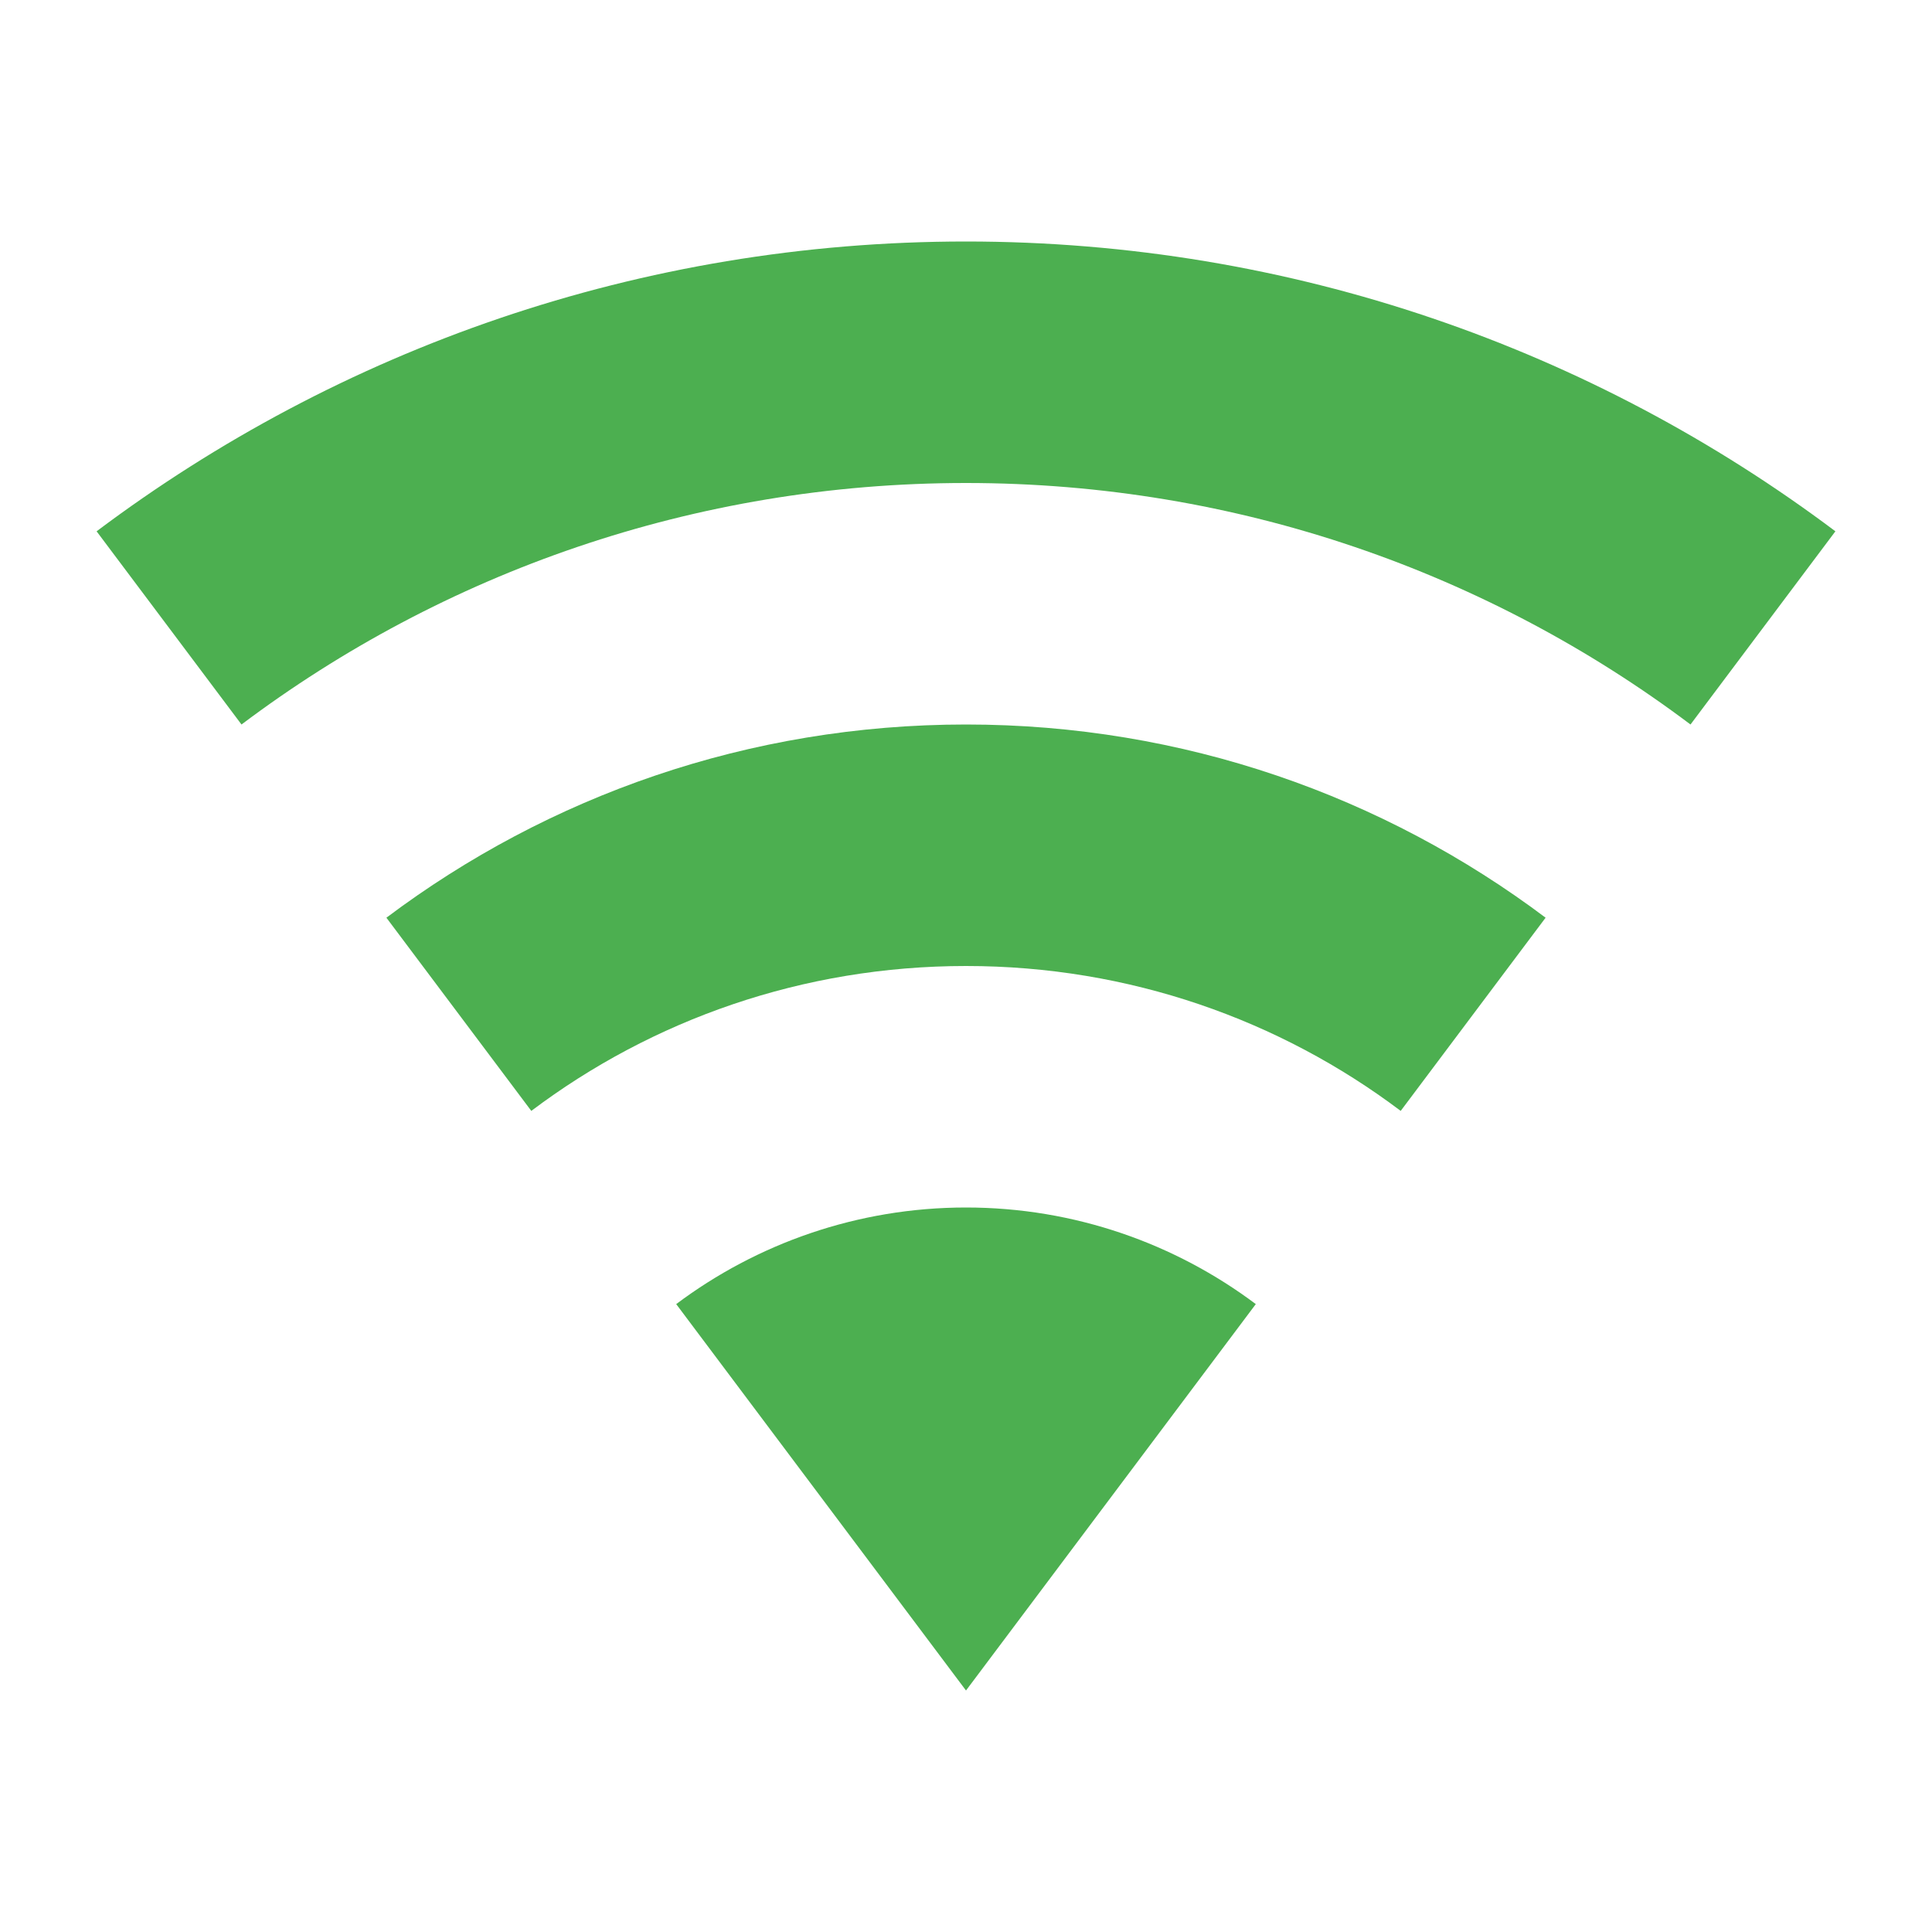
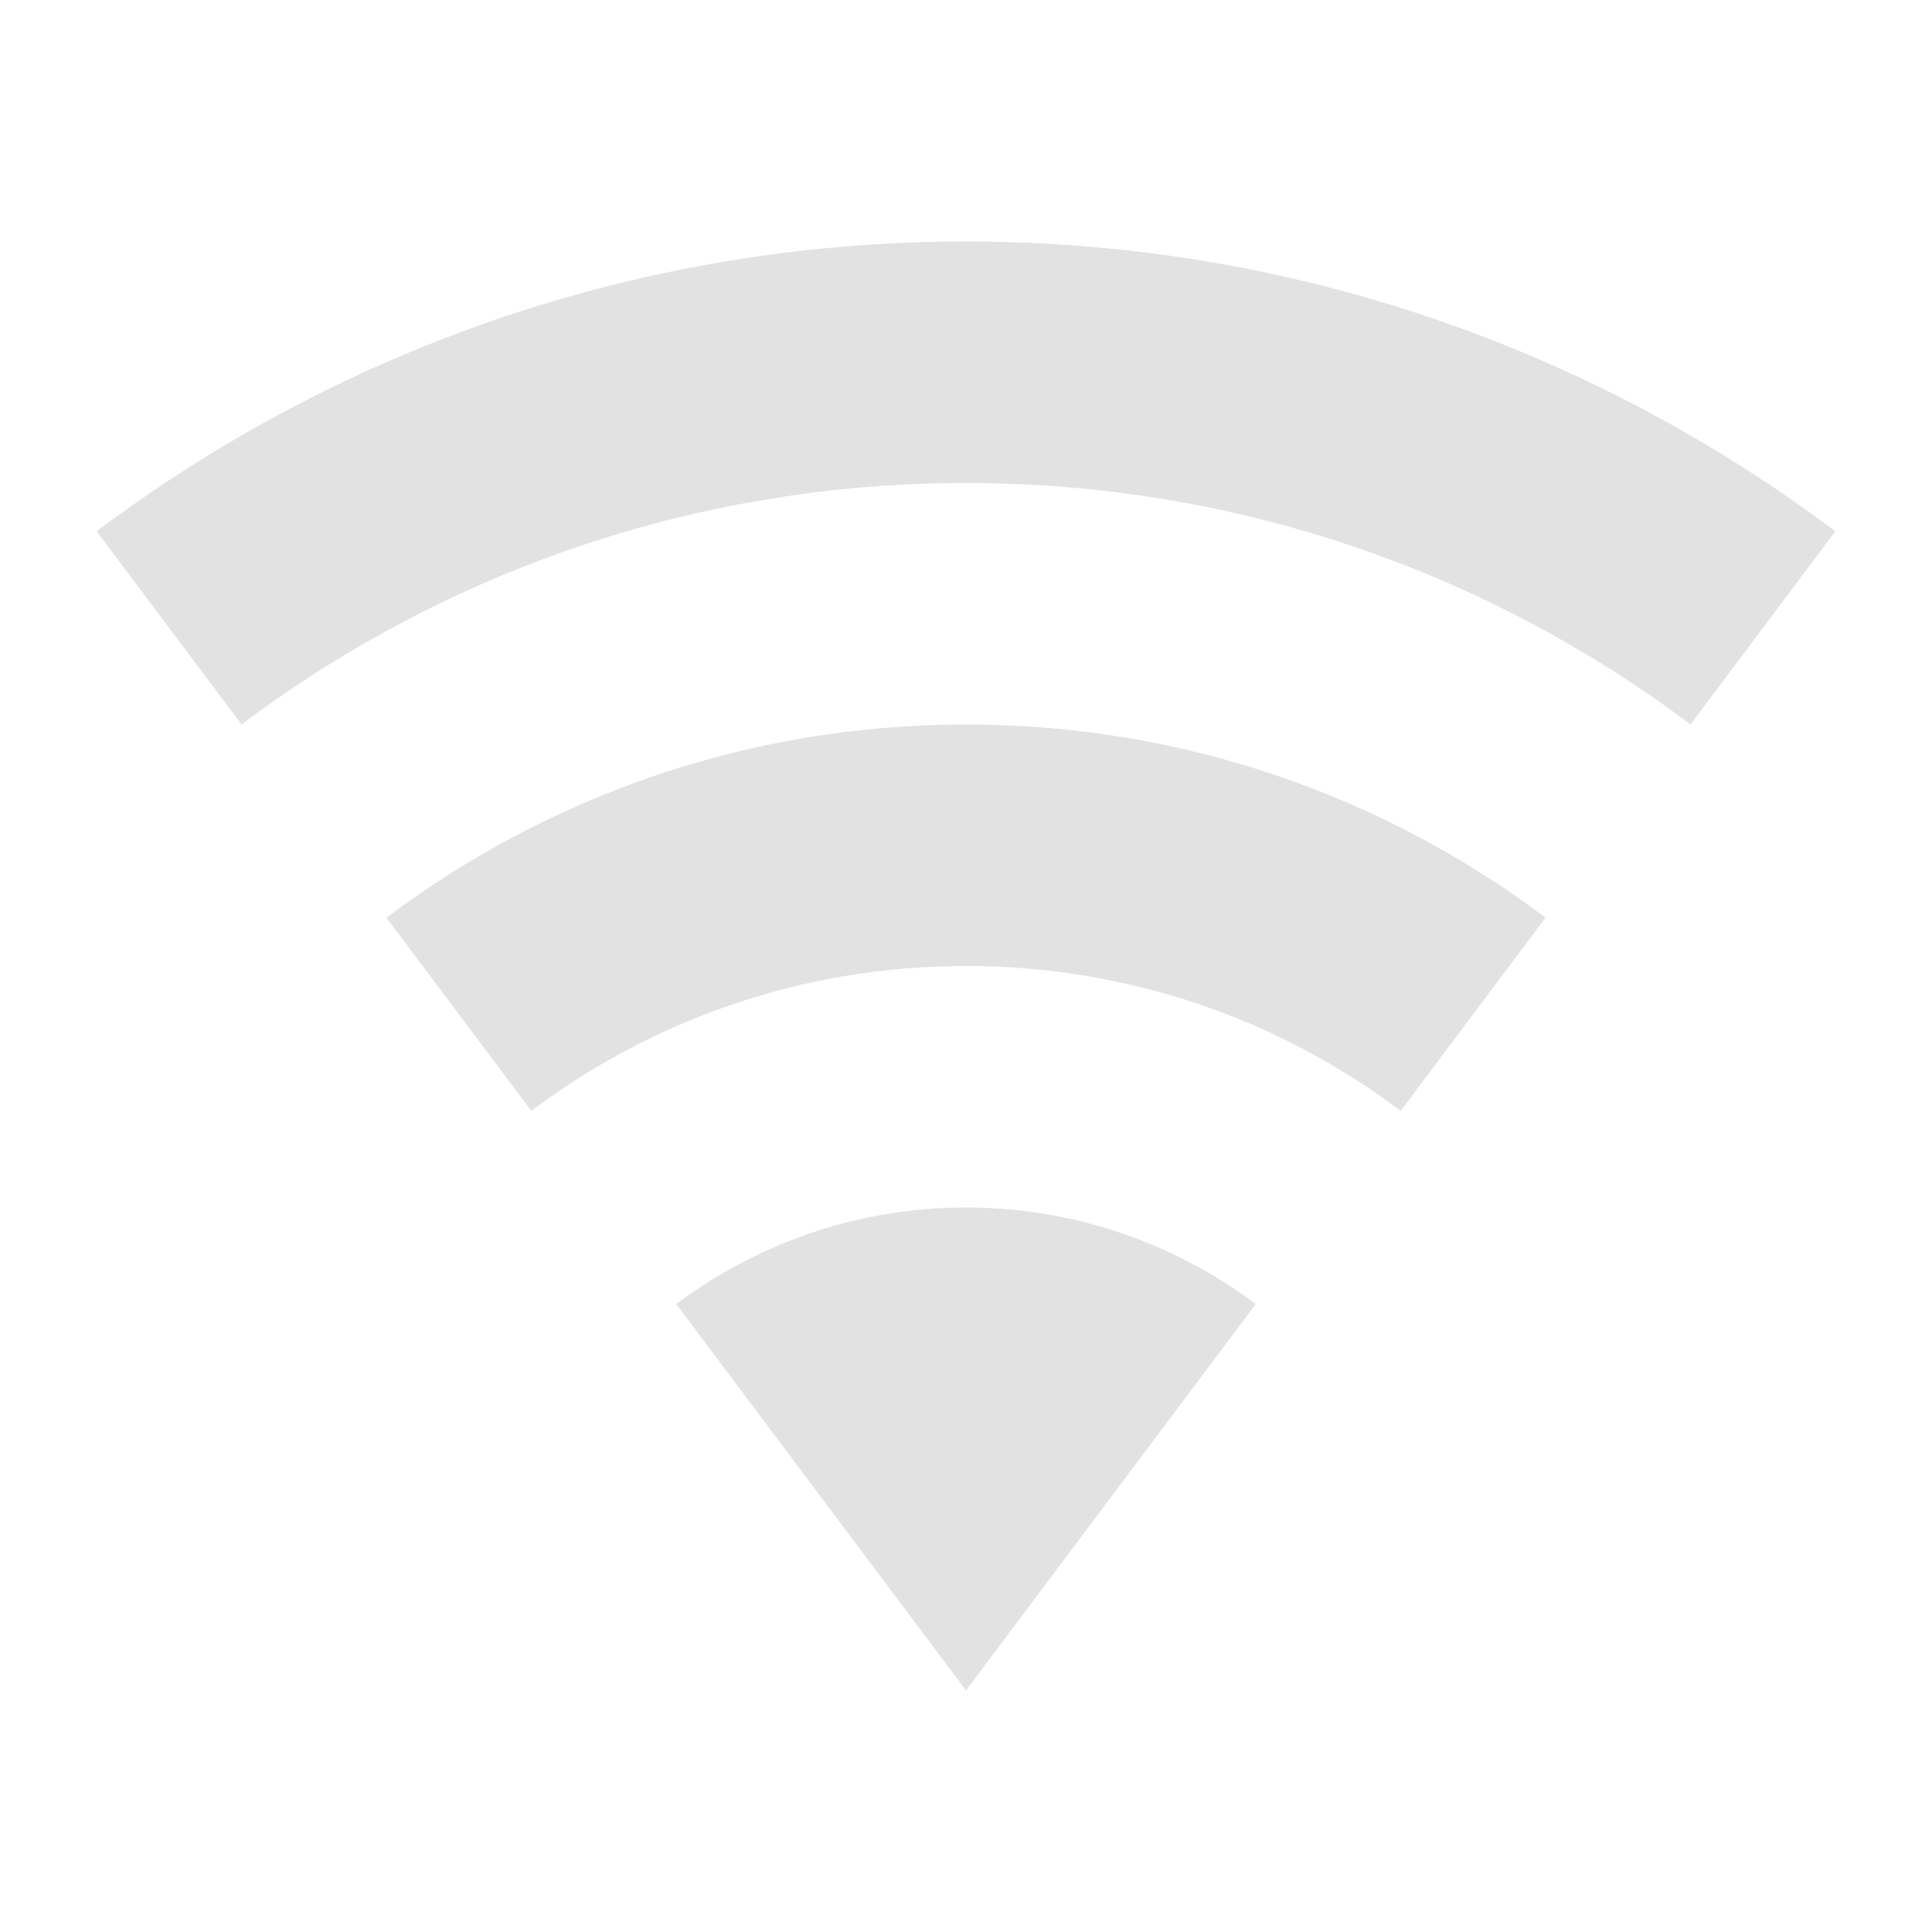
<svg xmlns="http://www.w3.org/2000/svg" version="1.1" width="24" height="24" viewBox="0 0 24 24" id="svg892">
  <defs id="defs896" />
-   <path d="M12,21L15.6,16.2C14.6,15.45 13.35,15 12,15C10.65,15 9.4,15.45 8.4,16.2L12,21M12,3C7.95,3 4.21,4.34 1.2,6.6L3,9C5.5,7.12 8.62,6 12,6C15.38,6 18.5,7.12 21,9L22.8,6.6C19.79,4.34 16.05,3 12,3M12,9C9.3,9 6.81,9.89 4.8,11.4L6.6,13.8C8.1,12.67 9.97,12 12,12C14.03,12 15.9,12.67 17.4,13.8L19.2,11.4C17.19,9.89 14.7,9 12,9Z" id="path890" style="fill:#4caf50;font-variation-settings:normal;opacity:1;vector-effect:none;fill-opacity:1;stroke-width:1;stroke-linecap:butt;stroke-linejoin:miter;stroke-miterlimit:4;stroke-dasharray:none;stroke-dashoffset:0;stroke-opacity:1;-inkscape-stroke:none;stop-color:#000000;stop-opacity:1" />
+   <path d="M12,21L15.6,16.2C14.6,15.45 13.35,15 12,15C10.65,15 9.4,15.45 8.4,16.2L12,21M12,3C7.95,3 4.21,4.34 1.2,6.6L3,9C5.5,7.12 8.62,6 12,6C15.38,6 18.5,7.12 21,9L22.8,6.6C19.79,4.34 16.05,3 12,3M12,9C9.3,9 6.81,9.89 4.8,11.4L6.6,13.8C8.1,12.67 9.97,12 12,12C14.03,12 15.9,12.67 17.4,13.8L19.2,11.4C17.19,9.89 14.7,9 12,9Z" id="path890" style="fill:#e2e2e2" />
</svg>
